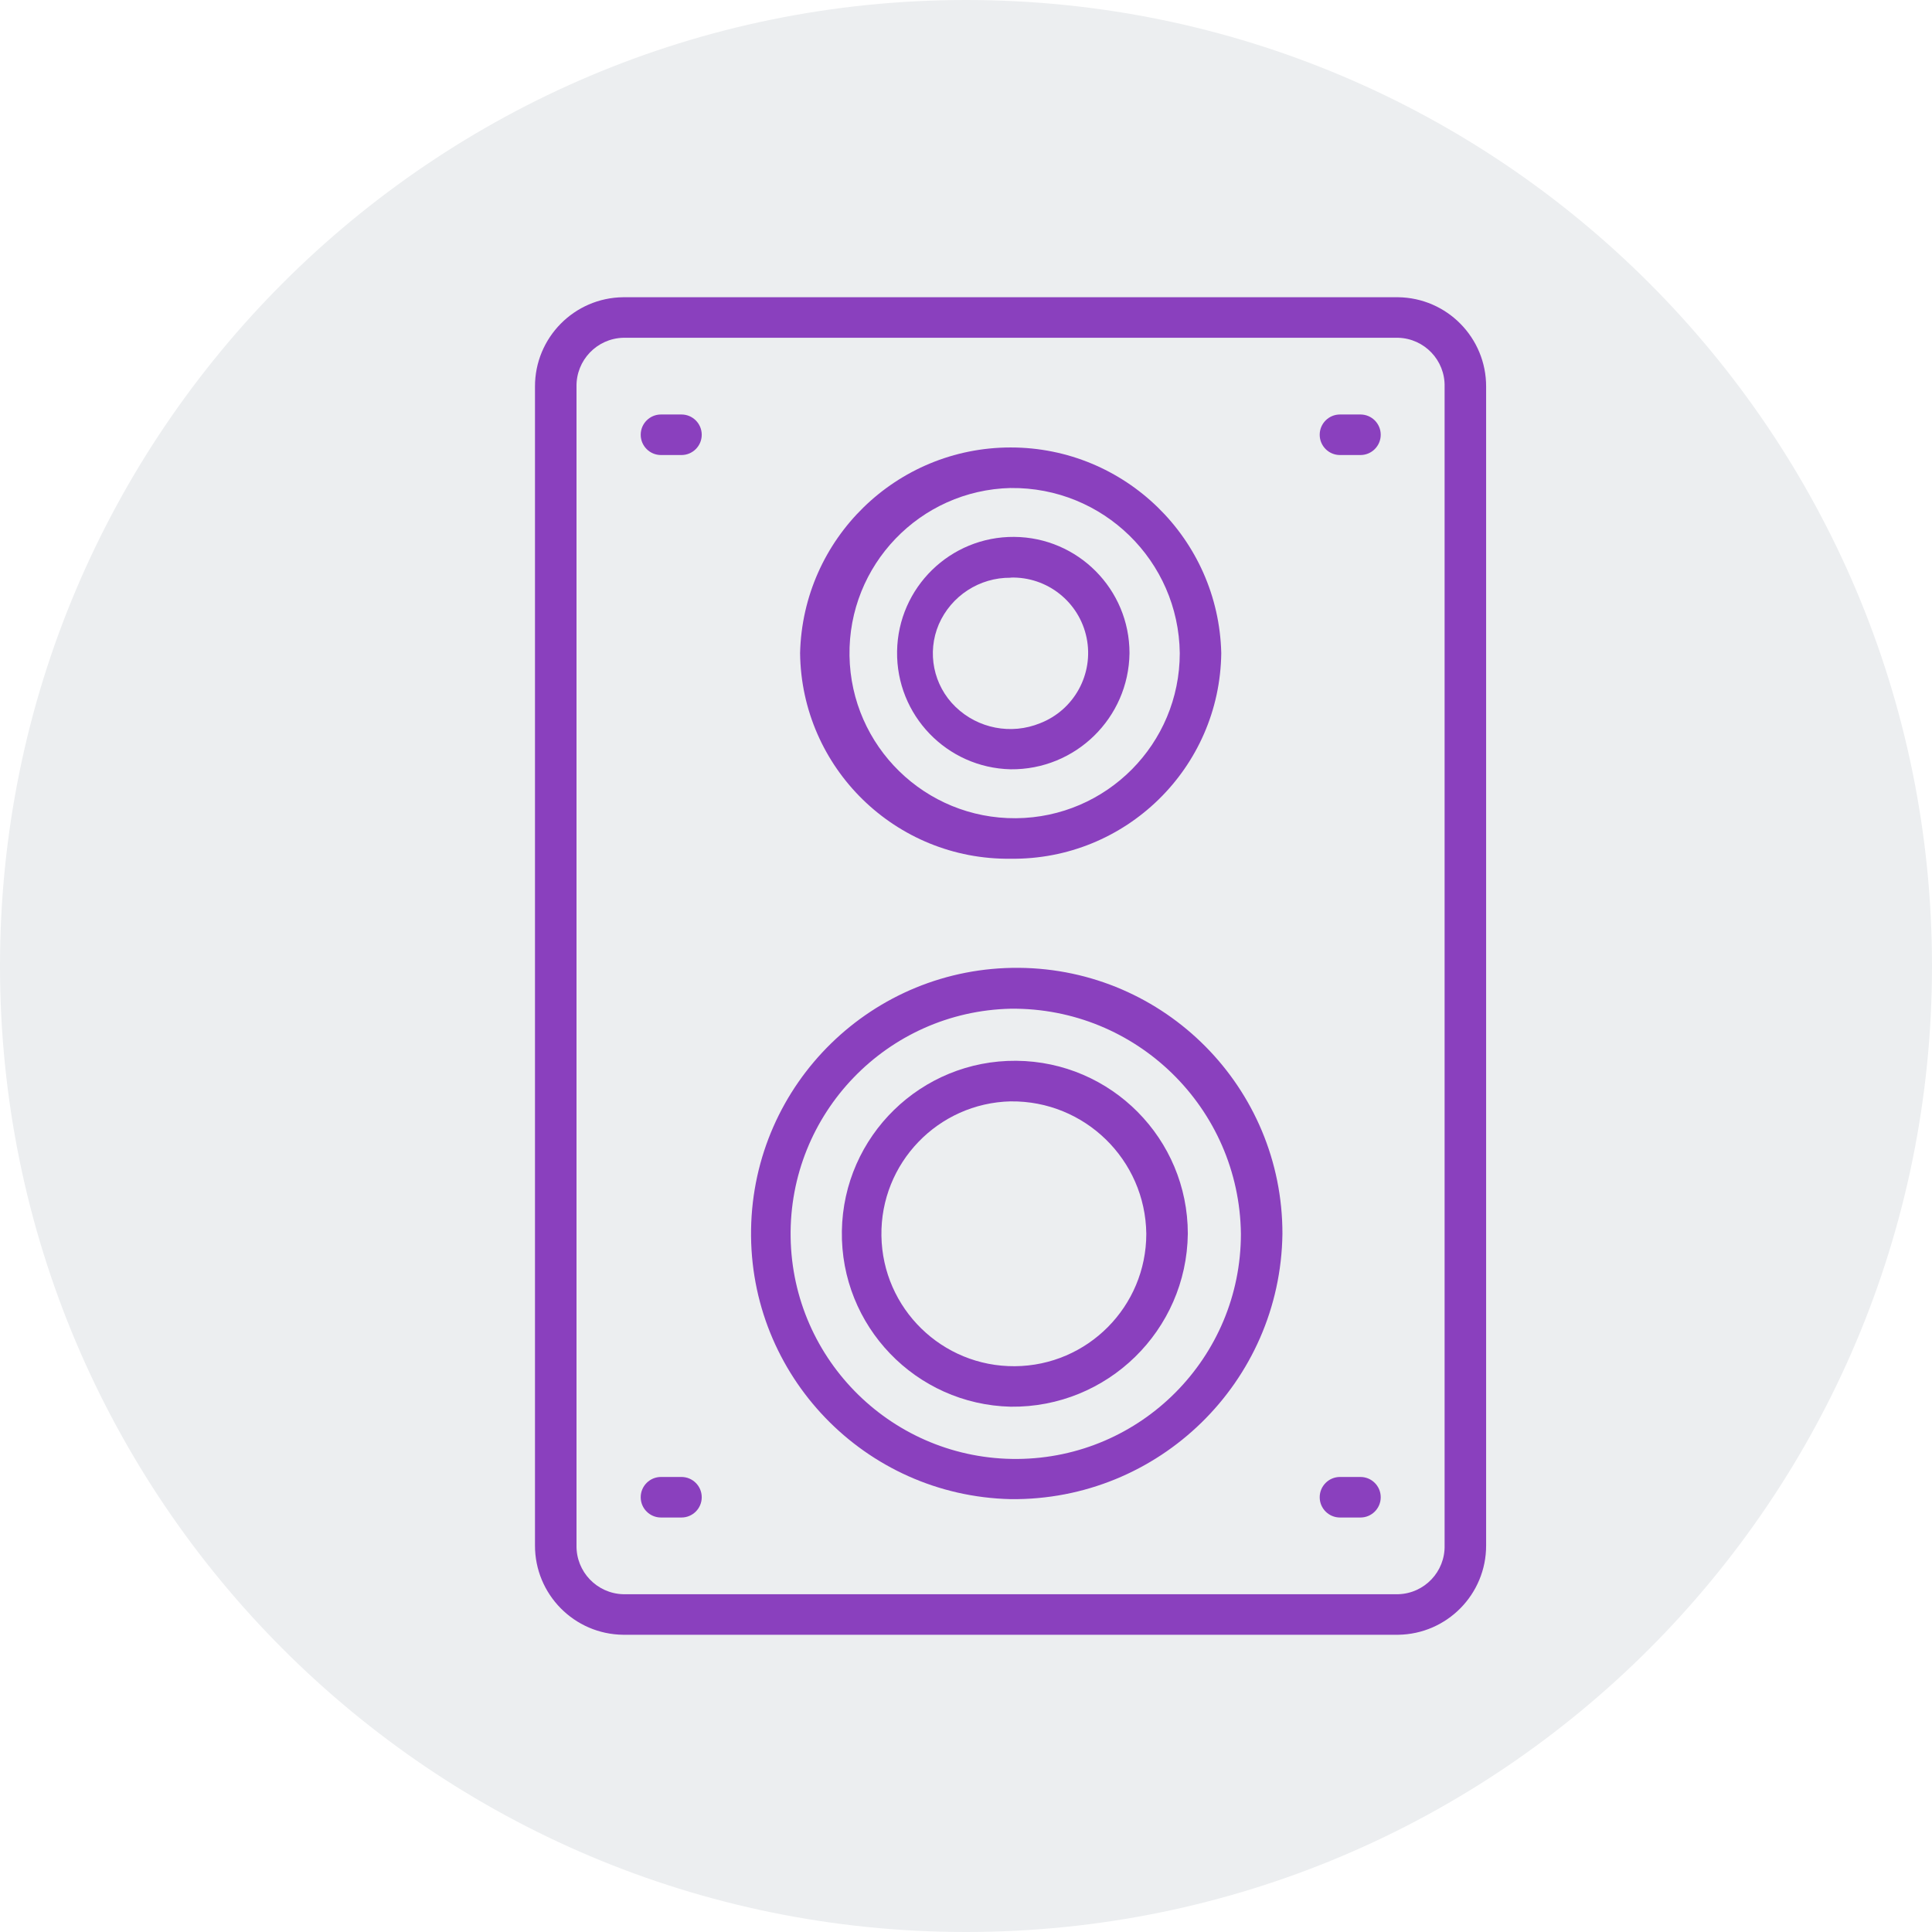
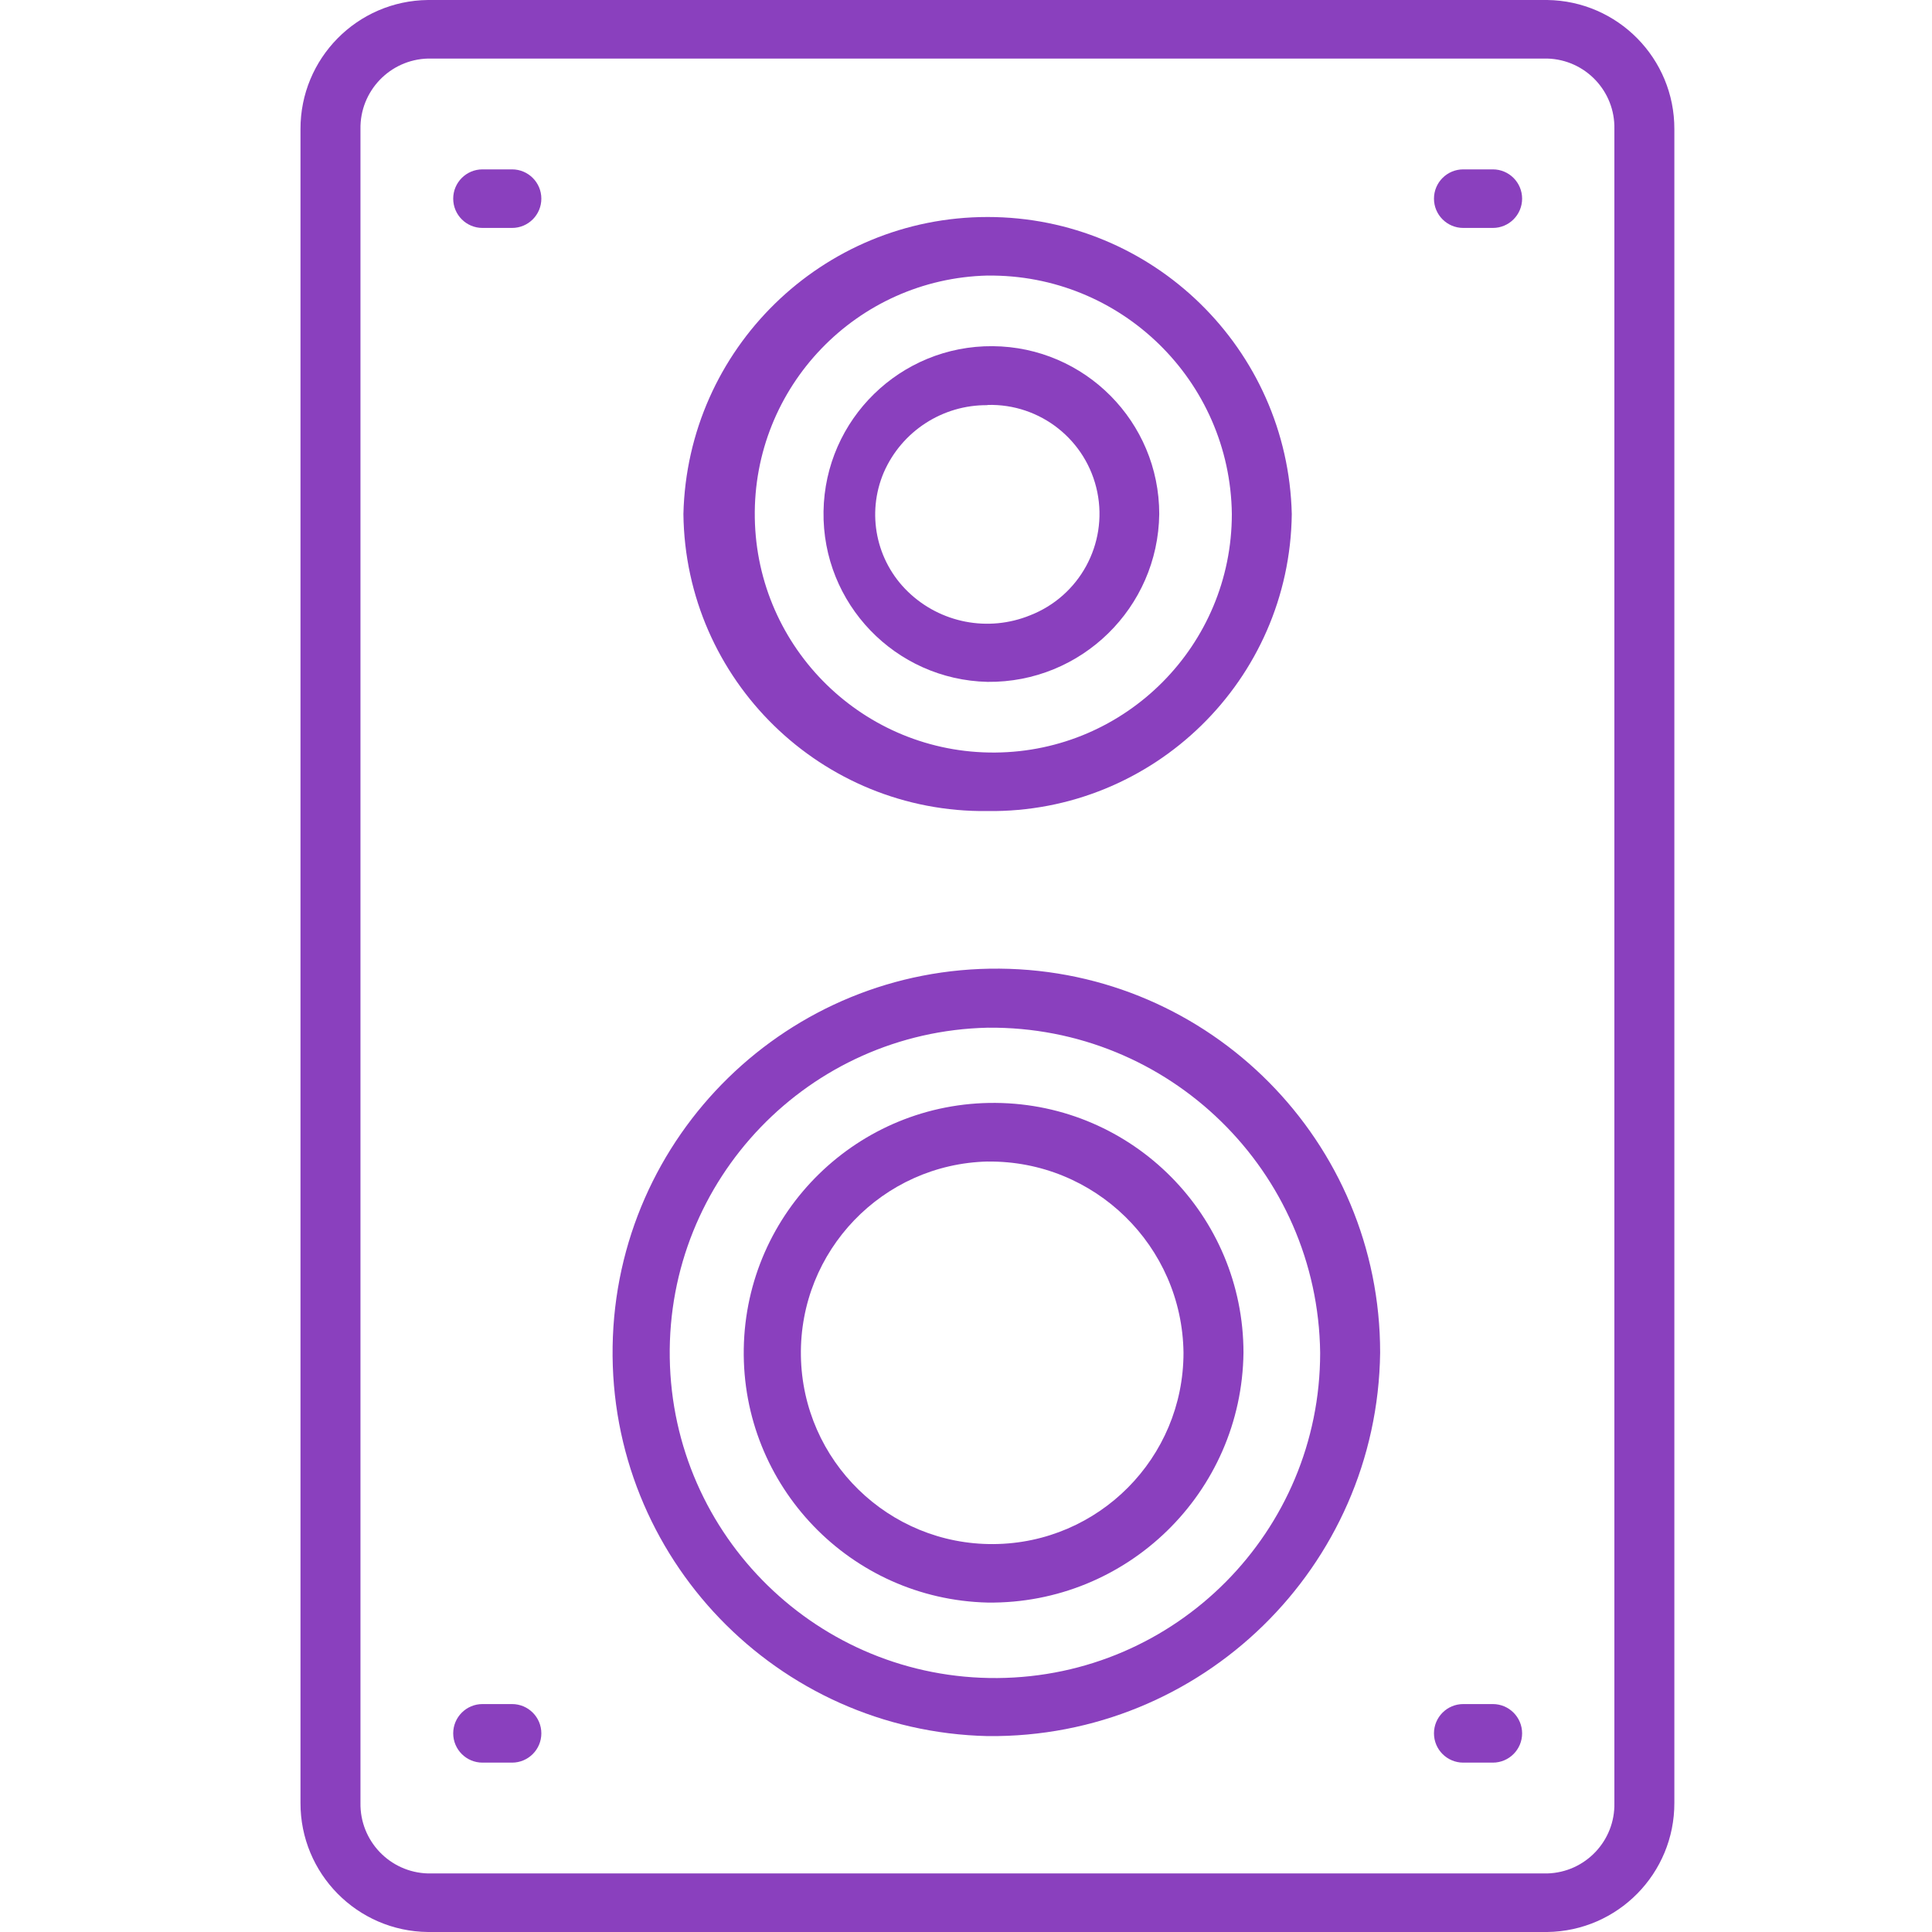
- <svg xmlns="http://www.w3.org/2000/svg" width="65" height="65" viewBox="0 0 65 65">
-   <g id="그룹_8488" data-name="그룹 8488" transform="translate(-727 -825)">
-     <circle id="타원_56" data-name="타원 56" cx="32.5" cy="32.5" r="32.5" transform="translate(727 825)" fill="#eceef0" />
-     <g id="구성_요소_25_4" data-name="구성 요소 25 – 4" transform="translate(738 835)">
-       <rect id="사각형_2170" data-name="사각형 2170" width="45" height="45" transform="translate(0 0)" fill="none" />
-       <g id="그룹_7723" data-name="그룹 7723" transform="translate(-3.311 -2.75)">
-         <path id="패스_4412" data-name="패스 4412" d="M39.349,47.75H13.28a3,3,0,0,1-2.97-3.009V5.759A3,3,0,0,1,13.28,2.75H39.349a3,3,0,0,1,2.961,3.009V44.741A3,3,0,0,1,39.349,47.75ZM13.28,4.114a1.616,1.616,0,0,0-1.573,1.645V44.741a1.616,1.616,0,0,0,1.573,1.645H39.349a1.607,1.607,0,0,0,1.564-1.645V5.759a1.607,1.607,0,0,0-1.564-1.645Z" transform="translate(0 0)" fill="#8a40be" />
-         <path id="패스_4413" data-name="패스 4413" d="M15.5,8.454h-.689a.682.682,0,1,1,0-1.364H15.5a.682.682,0,1,1,0,1.364Z" transform="translate(-0.262 -0.395)" fill="#8a40be" />
-         <path id="패스_4414" data-name="패스 4414" d="M15.5,47.774h-.689a.682.682,0,1,1,0-1.364H15.5a.682.682,0,1,1,0,1.364Z" transform="translate(-0.262 -3.969)" fill="#8a40be" />
-         <path id="패스_4415" data-name="패스 4415" d="M40.037,8.454h-.689a.682.682,0,1,1,0-1.364h.689a.682.682,0,1,1,0,1.364Z" transform="translate(-1.955 -0.395)" fill="#8a40be" />
-         <path id="패스_4416" data-name="패스 4416" d="M40.037,47.774h-.689a.682.682,0,1,1,0-1.364h.689a.682.682,0,1,1,0,1.364Z" transform="translate(-1.955 -3.969)" fill="#8a40be" />
-         <path id="패스_4417" data-name="패스 4417" d="M26.975,22.146a7,7,0,0,1-7.085-6.918,7.087,7.087,0,0,1,14.17,0A7,7,0,0,1,26.975,22.146Zm0-12.473a5.556,5.556,0,1,0,5.689,5.555A5.623,5.623,0,0,0,26.975,9.674Z" transform="translate(-0.661 -0.505)" fill="#8a40be" />
-         <path id="패스_4418" data-name="패스 4418" d="M27.2,19.438A3.91,3.91,0,1,1,31.2,15.529,3.958,3.958,0,0,1,27.2,19.438Zm0-6.445a2.609,2.609,0,0,0-2.416,1.567,2.5,2.5,0,0,0,.563,2.778,2.653,2.653,0,0,0,2.845.55,2.537,2.537,0,0,0-.993-4.9Z" transform="translate(-0.888 -0.806)" fill="#8a40be" />
-         <path id="패스_4419" data-name="패스 4419" d="M26.821,45.443a8.939,8.939,0,1,1,9.143-8.927A9.046,9.046,0,0,1,26.821,45.443Zm0-16.5a7.575,7.575,0,1,0,7.746,7.573A7.666,7.666,0,0,0,26.821,28.943Z" transform="translate(-0.507 -2.256)" fill="#8a40be" />
-         <path id="패스_4420" data-name="패스 4420" d="M27.059,42.646a5.82,5.82,0,1,1,5.959-5.818A5.89,5.89,0,0,1,27.059,42.646Zm0-10.273a4.456,4.456,0,1,0,4.562,4.455A4.509,4.509,0,0,0,27.059,32.374Z" transform="translate(-0.744 -2.569)" fill="#8a40be" />
-       </g>
-     </g>
+ <svg xmlns="http://www.w3.org/2000/svg" id="audio-ico03" width="45" height="45" viewBox="0 0 45 45">
+   <rect id="사각형_2170" data-name="사각형 2170" width="45" height="45" transform="translate(0 0)" fill="none" />
+   <g id="그룹_7723" data-name="그룹 7723" transform="translate(-3.311 -2.75)">
+     <path id="패스_4412" data-name="패스 4412" d="M39.349,47.75H13.28a3,3,0,0,1-2.97-3.009V5.759A3,3,0,0,1,13.28,2.75H39.349a3,3,0,0,1,2.961,3.009V44.741A3,3,0,0,1,39.349,47.75ZM13.28,4.114a1.616,1.616,0,0,0-1.573,1.645V44.741a1.616,1.616,0,0,0,1.573,1.645H39.349a1.607,1.607,0,0,0,1.564-1.645V5.759a1.607,1.607,0,0,0-1.564-1.645Z" transform="translate(0 0)" fill="#8a40be" />
+     <path id="패스_4413" data-name="패스 4413" d="M15.5,8.454h-.689a.682.682,0,1,1,0-1.364H15.5a.682.682,0,1,1,0,1.364Z" transform="translate(-0.262 -0.395)" fill="#8a40be" />
+     <path id="패스_4414" data-name="패스 4414" d="M15.5,47.774h-.689a.682.682,0,1,1,0-1.364H15.5a.682.682,0,1,1,0,1.364Z" transform="translate(-0.262 -3.969)" fill="#8a40be" />
+     <path id="패스_4415" data-name="패스 4415" d="M40.037,8.454h-.689a.682.682,0,1,1,0-1.364h.689a.682.682,0,1,1,0,1.364Z" transform="translate(-1.955 -0.395)" fill="#8a40be" />
+     <path id="패스_4416" data-name="패스 4416" d="M40.037,47.774h-.689a.682.682,0,1,1,0-1.364h.689a.682.682,0,1,1,0,1.364Z" transform="translate(-1.955 -3.969)" fill="#8a40be" />
+     <path id="패스_4417" data-name="패스 4417" d="M26.975,22.146a7,7,0,0,1-7.085-6.918,7.087,7.087,0,0,1,14.17,0A7,7,0,0,1,26.975,22.146Zm0-12.473a5.556,5.556,0,1,0,5.689,5.555A5.623,5.623,0,0,0,26.975,9.674Z" transform="translate(-0.661 -0.505)" fill="#8a40be" />
+     <path id="패스_4418" data-name="패스 4418" d="M27.2,19.438A3.91,3.91,0,1,1,31.2,15.529,3.958,3.958,0,0,1,27.2,19.438Zm0-6.445a2.609,2.609,0,0,0-2.416,1.567,2.5,2.5,0,0,0,.563,2.778,2.653,2.653,0,0,0,2.845.55,2.537,2.537,0,0,0-.993-4.9Z" transform="translate(-0.888 -0.806)" fill="#8a40be" />
+     <path id="패스_4419" data-name="패스 4419" d="M26.821,45.443a8.939,8.939,0,1,1,9.143-8.927A9.046,9.046,0,0,1,26.821,45.443Zm0-16.5a7.575,7.575,0,1,0,7.746,7.573A7.666,7.666,0,0,0,26.821,28.943Z" transform="translate(-0.507 -2.256)" fill="#8a40be" />
+     <path id="패스_4420" data-name="패스 4420" d="M27.059,42.646a5.82,5.82,0,1,1,5.959-5.818A5.89,5.89,0,0,1,27.059,42.646Zm0-10.273a4.456,4.456,0,1,0,4.562,4.455A4.509,4.509,0,0,0,27.059,32.374Z" transform="translate(-0.744 -2.569)" fill="#8a40be" />
  </g>
</svg>
